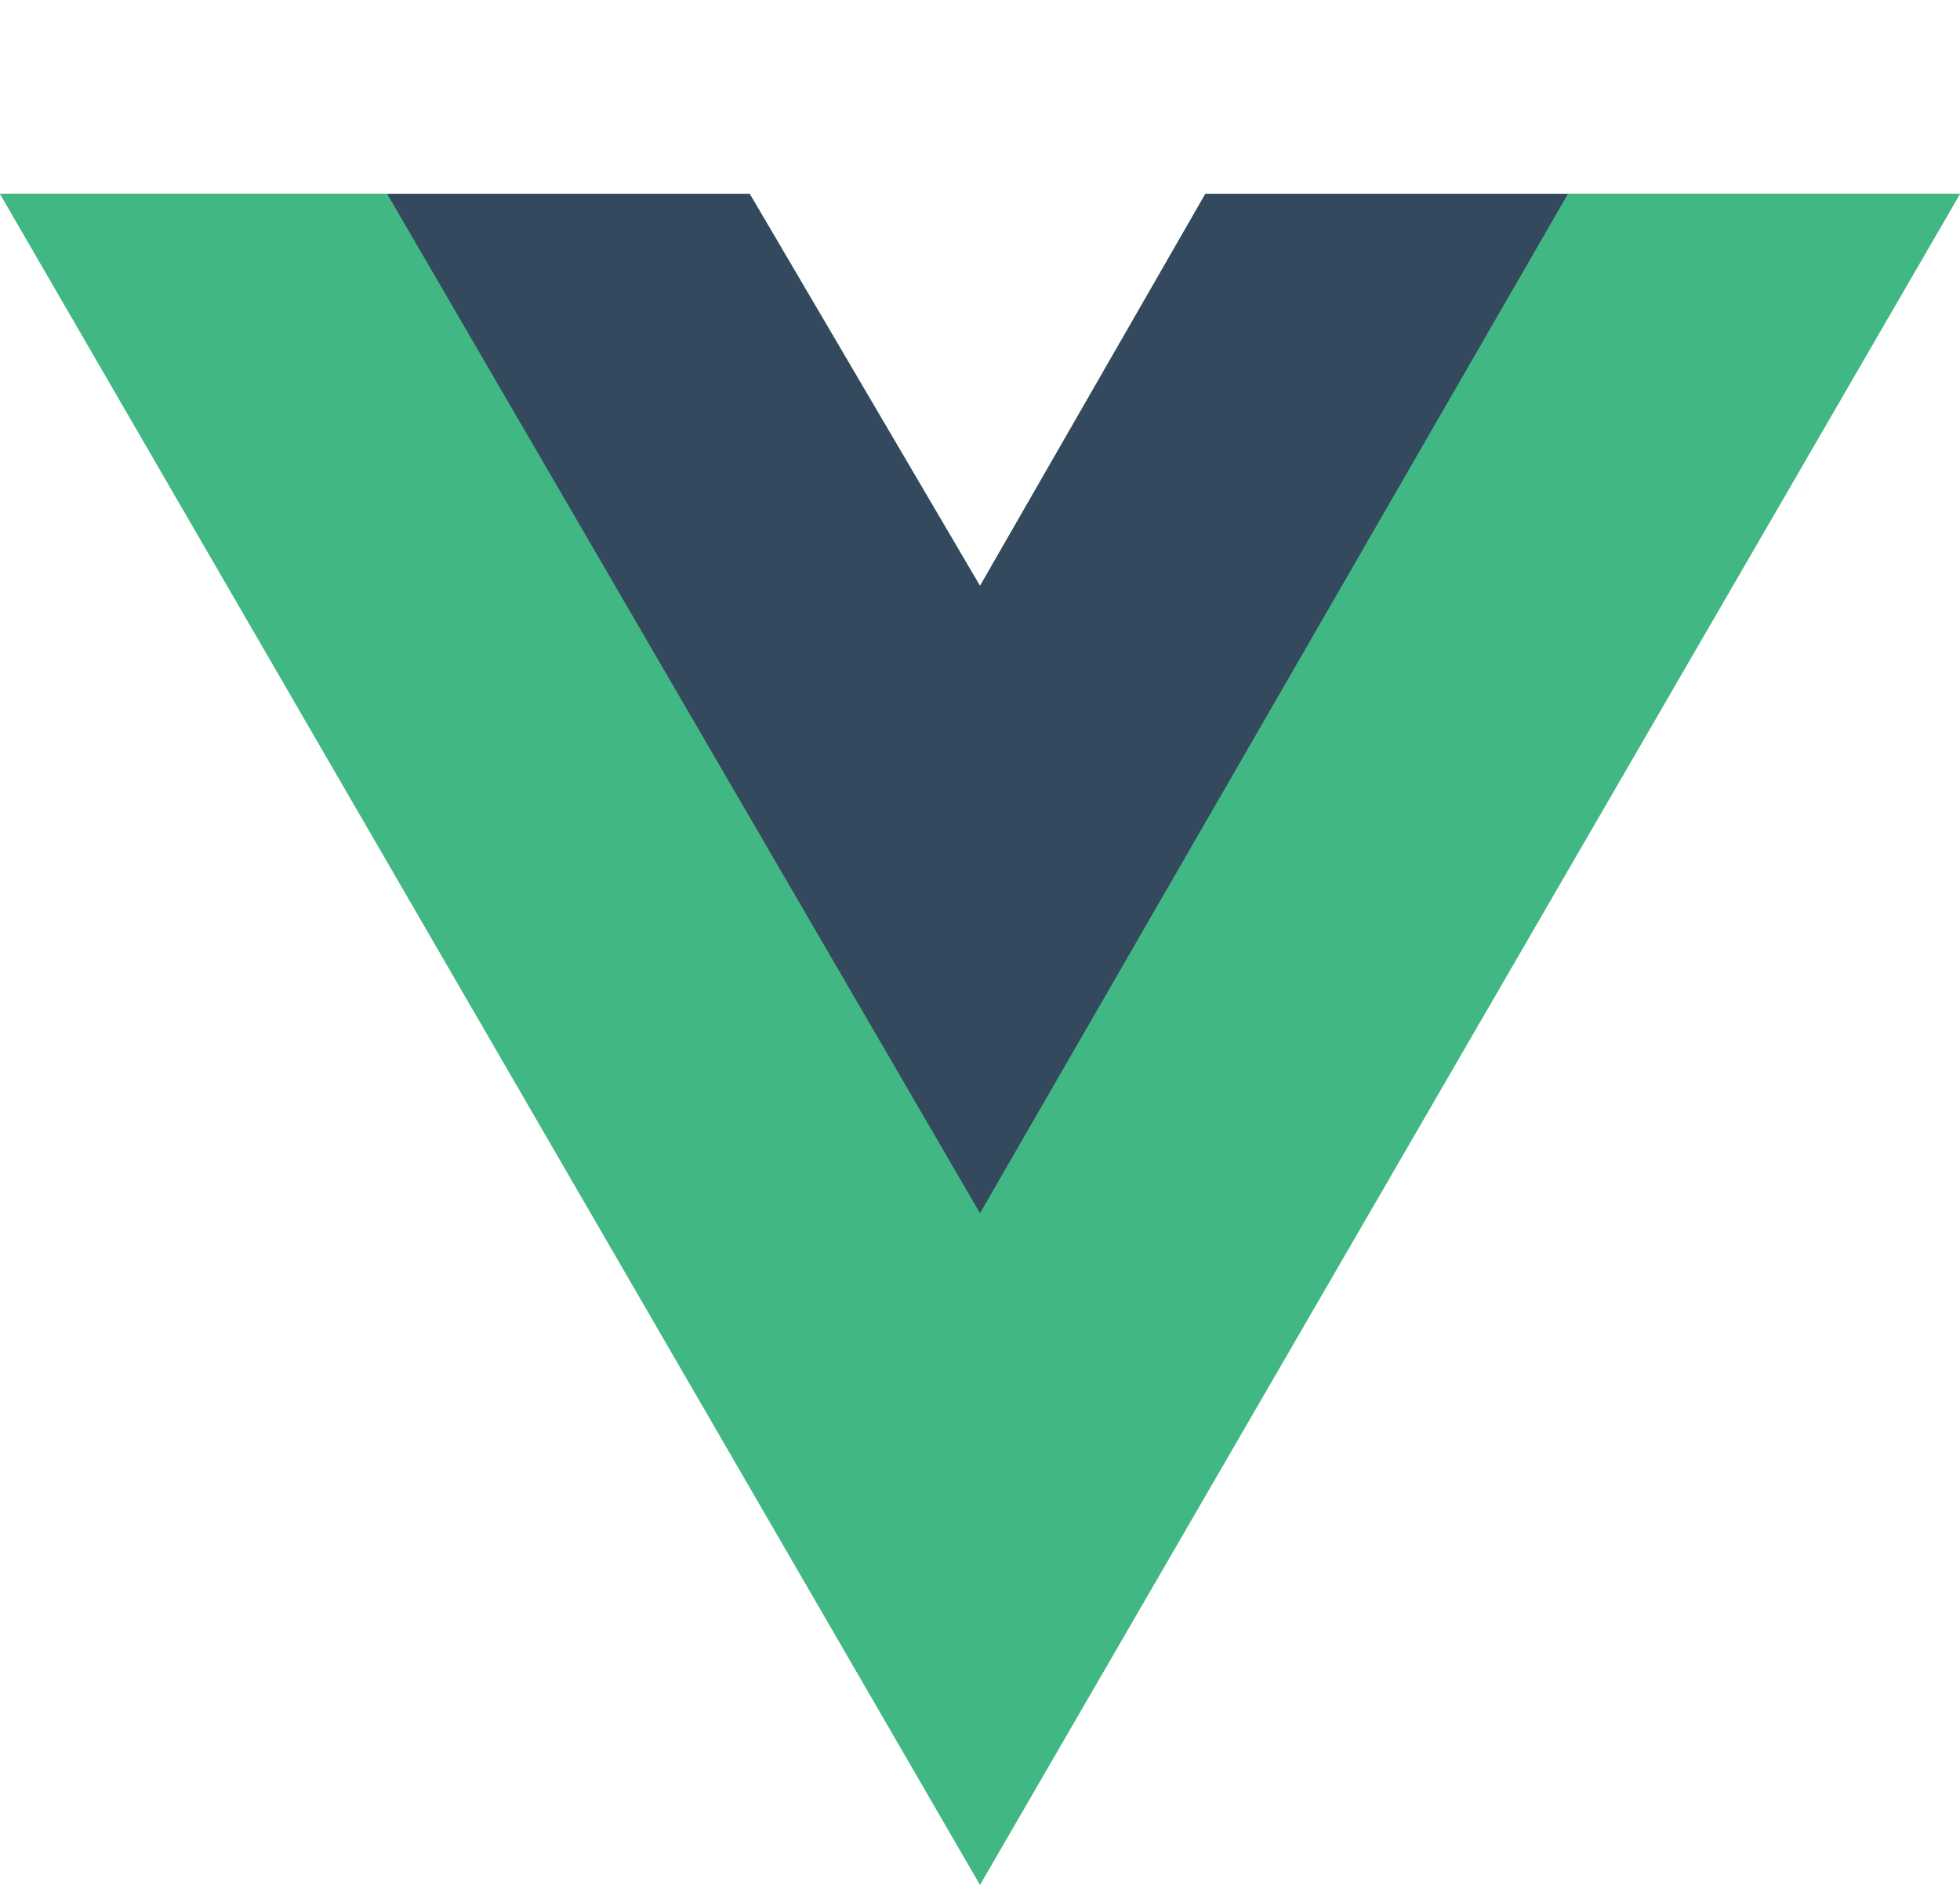
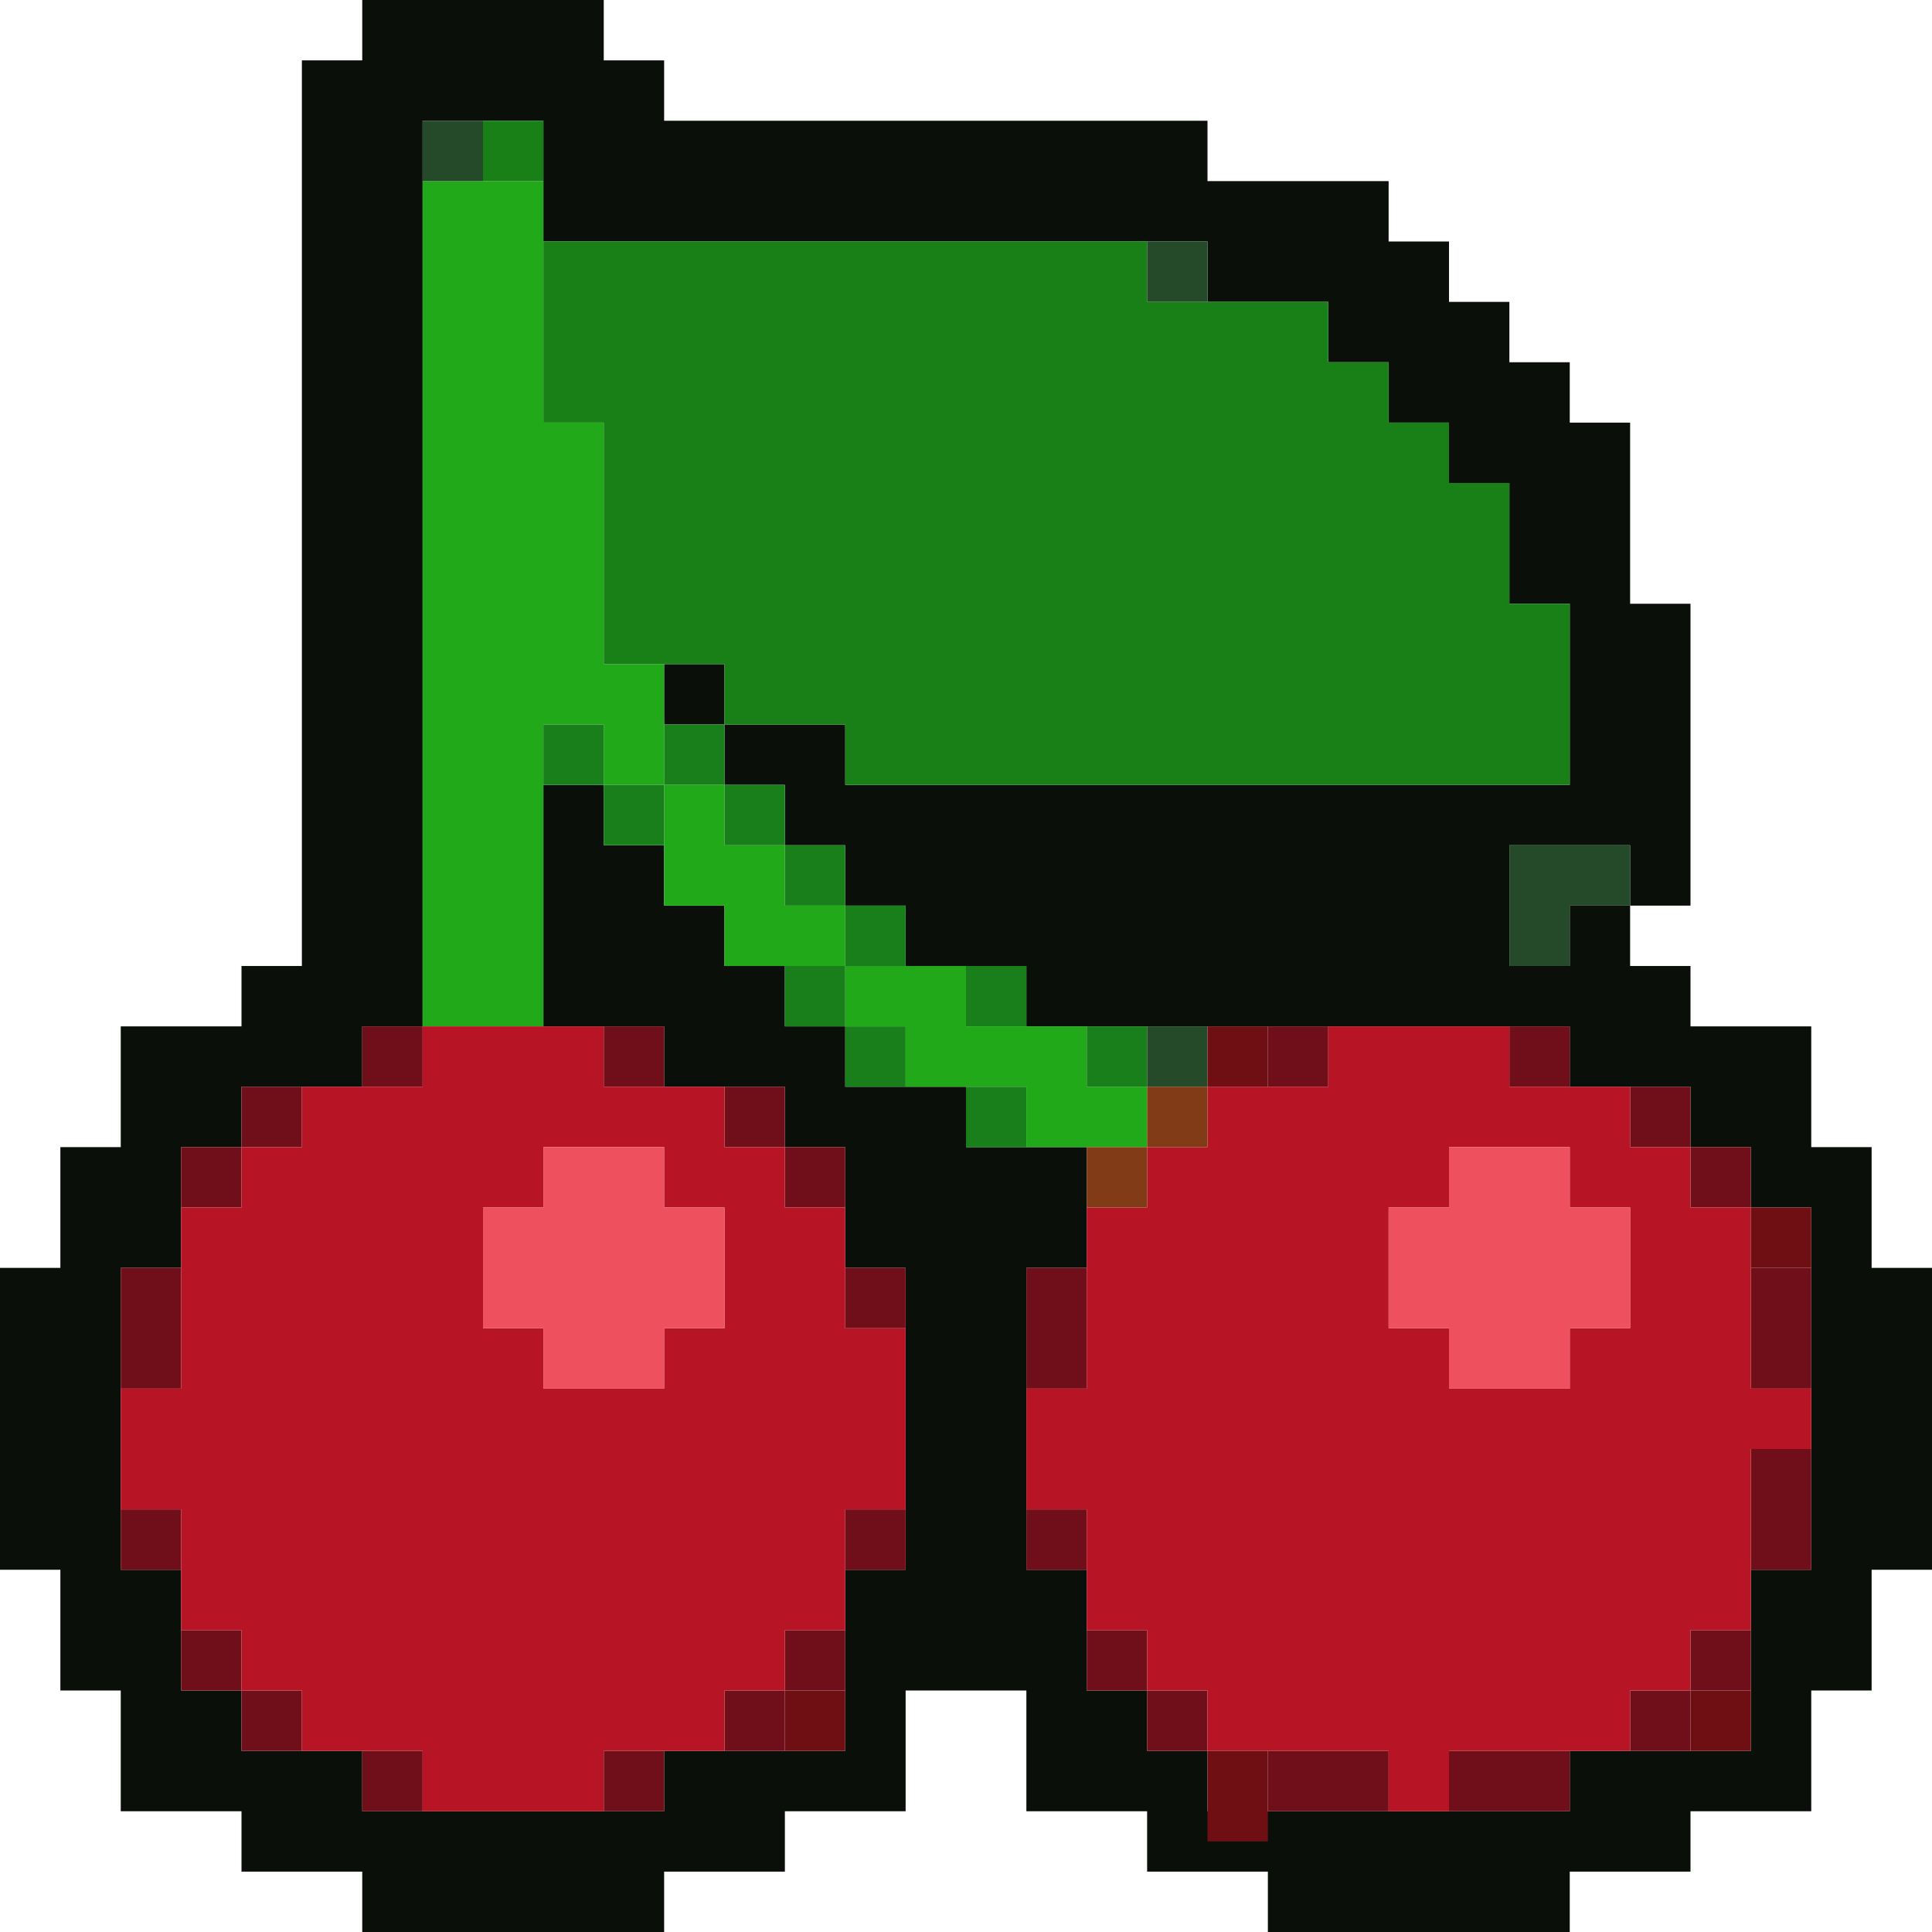
- <svg xmlns="http://www.w3.org/2000/svg" aria-hidden="true" role="img" class="iconify iconify--logos" width="37.07" height="36" preserveAspectRatio="xMidYMid meet" viewBox="0 0 256 198">
-   <path fill="#41B883" d="M204.8 0H256L128 220.8L0 0h97.92L128 51.2L157.44 0h47.36Z" />
-   <path fill="#41B883" d="m0 0l128 220.8L256 0h-51.2L128 132.48L50.56 0H0Z" />
-   <path fill="#35495E" d="M50.56 0L128 133.12L204.8 0h-47.36L128 51.2L97.92 0H50.56Z" />
+ <svg xmlns="http://www.w3.org/2000/svg" t="1686104254138" class="icon" viewBox="0 0 1024 1024" version="1.1" p-id="13651" width="200" height="200">
+   <path d="M0 0m0 0l1024 0q0 0 0 0l0 1024q0 0 0 0l-1024 0q0 0 0 0l0-1024q0 0 0 0Z" fill="#E4E4E4" fill-opacity="0" p-id="13652" />
+   <path d="M864 512h-32v-32h32v32z m-32 416h96v32h-96v-32z m128-96v128h-32v-128h32z m-288 160h160v32h-160v-32z m224 0h-256v-32h256v32z m-288 0v-64h32v64h-32z m-32-32v-64h32v64h-32z m-32 0v-128h32v128h-32z m0-288v-64h32v64h-32z m0-64v288h-32v-288h32z m-64 288V576h32v320h-32z m-32-224v-96h32v96h-32z m-32-64v-64h32v64h-32z m-32-32v-64h32v64h-32z m-32 0v-96h32v96h-32z m-32-32v-96h32v96h-32z m-256 128v-128h32v128H64z m32-64v-64h32v64H96z m32-32v-64h32v64H128z m160-32v-128h32v128H288z m192 288v96h-32v-96h32z m0 128h-128v-32h128v32z m-128 64H192v-32h160v32z m64-32H128v-32h288v32z m-224-32H128v-32h64v32z m-96 0v-64h32v64H96z m-32 0v-128h32v128H64z m-32-64v-288h32v288H32z m-32-64v-160h32v160H0z m1024-160v160h-32v-160h32z m-64 224v-256h32v256h-32z m32-256h-64v-32h64v32z m-32-32h-64v-32h64v32z m0-32h-128v-32h128v32z m-64-32H544v-32h352v32z m-96-32H480v-32h320v32z m0-32H448v-32h352v32z m32-32H416v-32h416v32z m-384-32h-64v-32h64v32z m-64-32h-32v-32h32v32z m480 96v-160h32v160h-32z m0-224v192h-32V256h32z m-64 64V256h32v64h-32z m64-64h-96V224h96v32z m-32-32h-96V192h96v32z m-32-32h-96V160h96v32z m-32-32h-128V128h128v32z m-32-32H320V96h416v32zM352 64h-32V32h32v32z m288 32H320V64h320v32zM288 128V0h32v128H288zM256 64V0h32v64H256zM224 64V0h32v64H224z m0-64v544H192V0h32zM160 576V32h32v544H160z" fill="#0A0F09" p-id="13653" />
+   <path d="M608 608h-64v-32h64v32z m-32-32h-96v-32h96v32z m-64-32h-64v-32h64v32z m-96-32v-32h32v32h-32z m-32 0v-64h32v64h-32z m-32-32v-64h32v64h-32z m-32-64v-64h32v64h-32z m-32-32V224h32v160H288z m0-288v448H256V96h32zM224 544V96h32v448H224z" fill="#21A919" p-id="13654" />
+   <path d="M448 384h384v32H448v-32z m384 0H384v-32h448v32z m-512-64h512v32H320v-32z m480 0H320V288h480v32zM320 256h480v32H320V256z m448 0H320V224h448v32zM288 192h448v32H288V192z m416 0H288V160h416v32zM288 96H256V64h32v32z m320 64H288V128h320v32z" fill="#198017" p-id="13655" />
+   <path d="M288 384h32v32H288v-32z m32 32h32v32h-32v-32z m32-32h32v32h-32v-32z m32 32h32v32h-32v-32z m32 32h32v32h-32v-32z m32 32h32v32h-32v-32z m-32 32h32v32h-32v-32z m32 32h32v32h-32v-32z m64 32h32v32h-32v-32z m64-32h32v32h-32v-32z m-64-32h32v32h-32v-32z" fill="#197F1B" p-id="13656" />
+   <path d="M672 576v-32h32v32h-32z m128 0v-32h32v32h-32z m64 32v-32h32v32h-32z m32 32v-32h32v32h-32z m32 96v-64h32v64h-32z m0 96v-64h32v64h-32z m-64 96v-32h32v32h-32z m32-32v-32h32v32h-32z m-64 64h-64v-32h64v32z m-96 0h-64v-32h64v32z m-128-32v-32h32v32h-32z m-32-32v-32h32v32h-32z m-32-64v-32h32v32h-32z m0-96v-64h32v64h-32zM96 640v-32h32v32H96z m32-32v-32h32v32H128z m64-32v-32h32v32H192z m128 0v-32h32v32h-32z m64 32v-32h32v32h-32z m32 32v-32h32v32h-32z m32 64v-32h32v32h-32z m0 128v-32h32v32h-32z m-32 64v-32h32v32h-32z m-32 32v-32h32v32h-32z m-64 32v-32h32v32h-32z m-128 0v-32h32v32H192z m-64-32v-32h32v32H128z m-32-32v-32h32v32H96z m-32-64v-32h32v32H64z m0-96v-64h32v64H64z" fill="#700F1A" p-id="13657" />
+   <path d="M768 544h32v32h-32v-32z m0 32h64v32h-64v-32z m96 0v64h-32v-64h32z m64 192v-32h32v32h-32z m-32 96v-224h32v224h-32z m0-256v288h-32v-288h32z m-64 128v192h-32v-192h32z m0 192v-224h32v224h-32z m-32-192v192h-32v-192h32z m-32-192v96h-32v-96h32z m0 160v256h-32v-256h32z m-64 224V544h32v384h-32z m0-352v352h-32V576h32z m-64 352V576h32v352h-32z m0-320v288h-32v-288h32z m-96 192v-64h32v64h-32z m32 64v-224h32v224h-32zM64 800v-64h32v64H64z m64-160v224H96v-224h32z m0 256v-256h32v256H128z m64-256v288H160v-288h32z m0 288v-288h32v288H192z m64-288v320H224V640h32z m32 64v256H256v-256h32z m0 256v-224h32v224H288z m64-224v192h-32v-192h32z m0 192v-224h32v224h-32z m128-224v96h-32v-96h32z m-32-64v224h-32v-224h32z m-64 256v-256h32v256h-32z m32-256h-64v-32h64v32z m-128 0H128v-32h160v32z m96-32H160v-32h224v32z m-64-32H224v-32h96v32z" fill="#B71425" p-id="13658" />
+   <path d="M768 608h64v32h-64v-32z m0 96h64v32h-64v-32z m-32-32h128v32h-128v-32z m128 0h-128v-32h128v32z m-512-32H288v-32h64v32z m-96 0h128v32H256v-32z m128 64H256v-32h128v32z m-96 0h64v32H288v-32z" fill="#EE505E" p-id="13659" />
+   <path d="M224 96V64h32v32H224z m384 64V128h32v32h-32z m256 288v32h-32v-32h32z m-64 64v-64h32v64h-32z m-192 64v-32h32v32h-32z" fill="#254A29" p-id="13660" />
+   <path d="M576 640v-32h32v32h-32z m32-32v-32h32v32h-32z" fill="#813B17" p-id="13661" />
+   <path d="M928 672v-32h32v32h-32z m-288-96v-32h32v32h-32z m-224 352v-32h32v32h-32z m224 48V928h32v48h-32z m256-48v-32h32v32h-32z" fill="#6F0F13" p-id="13662" />
</svg>
